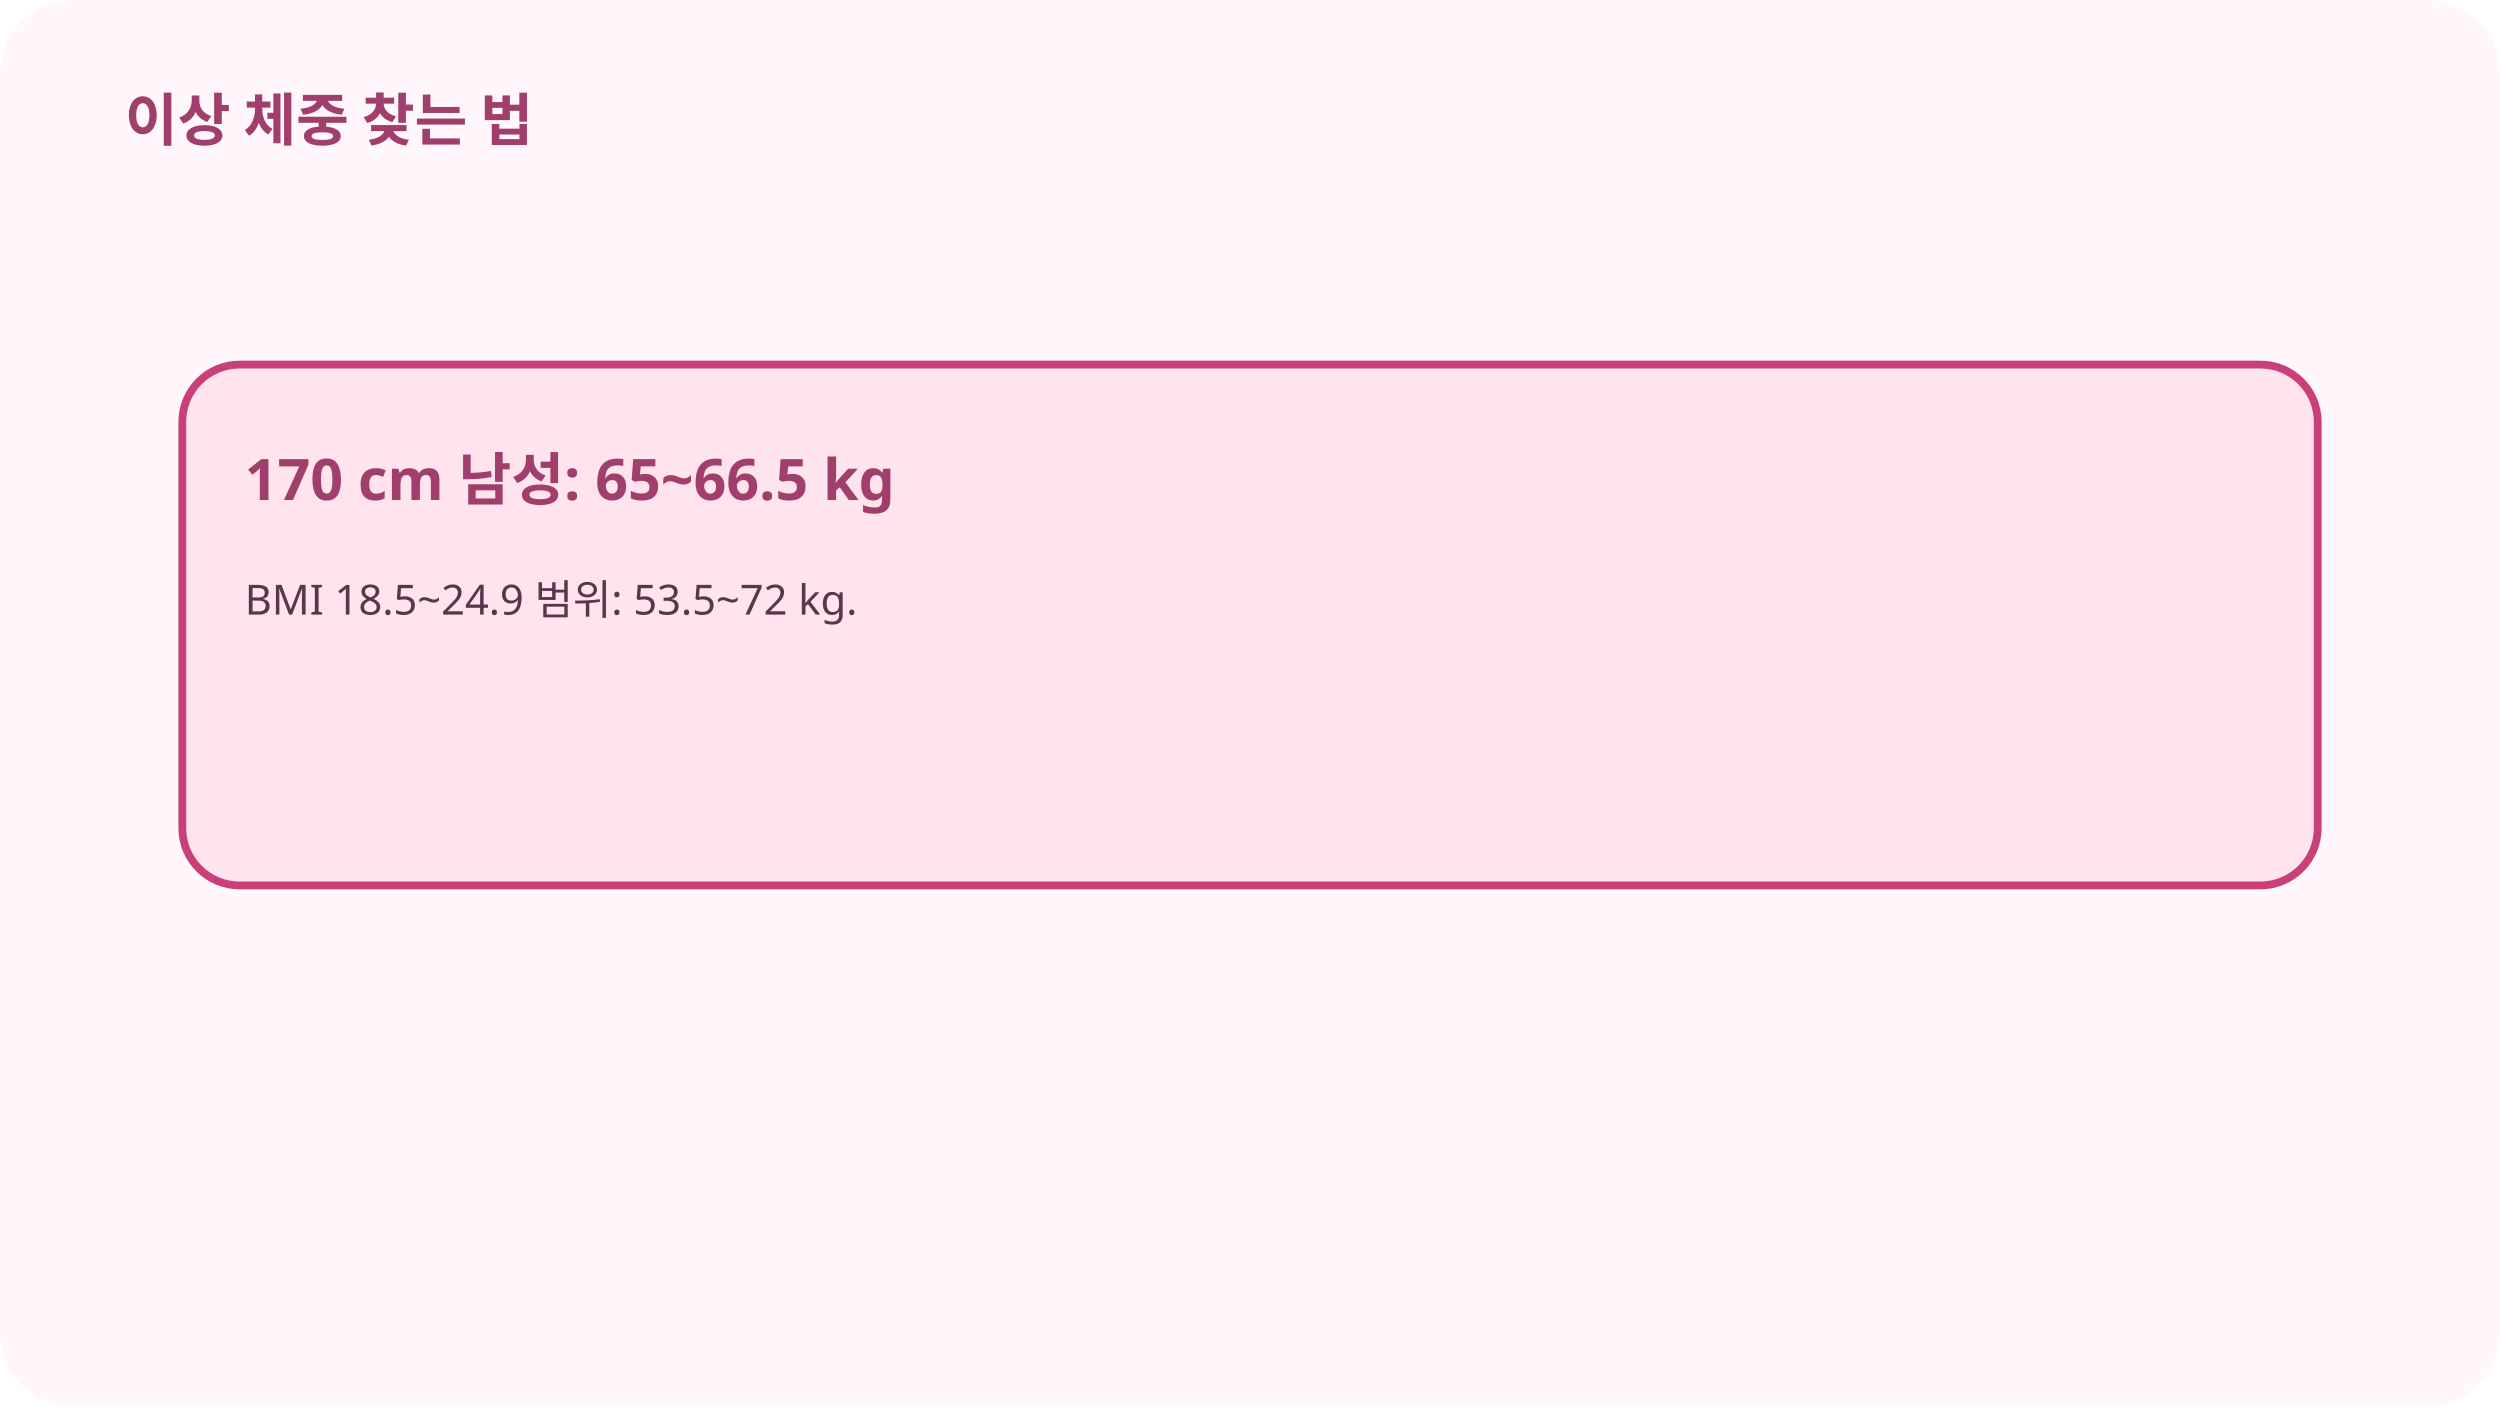
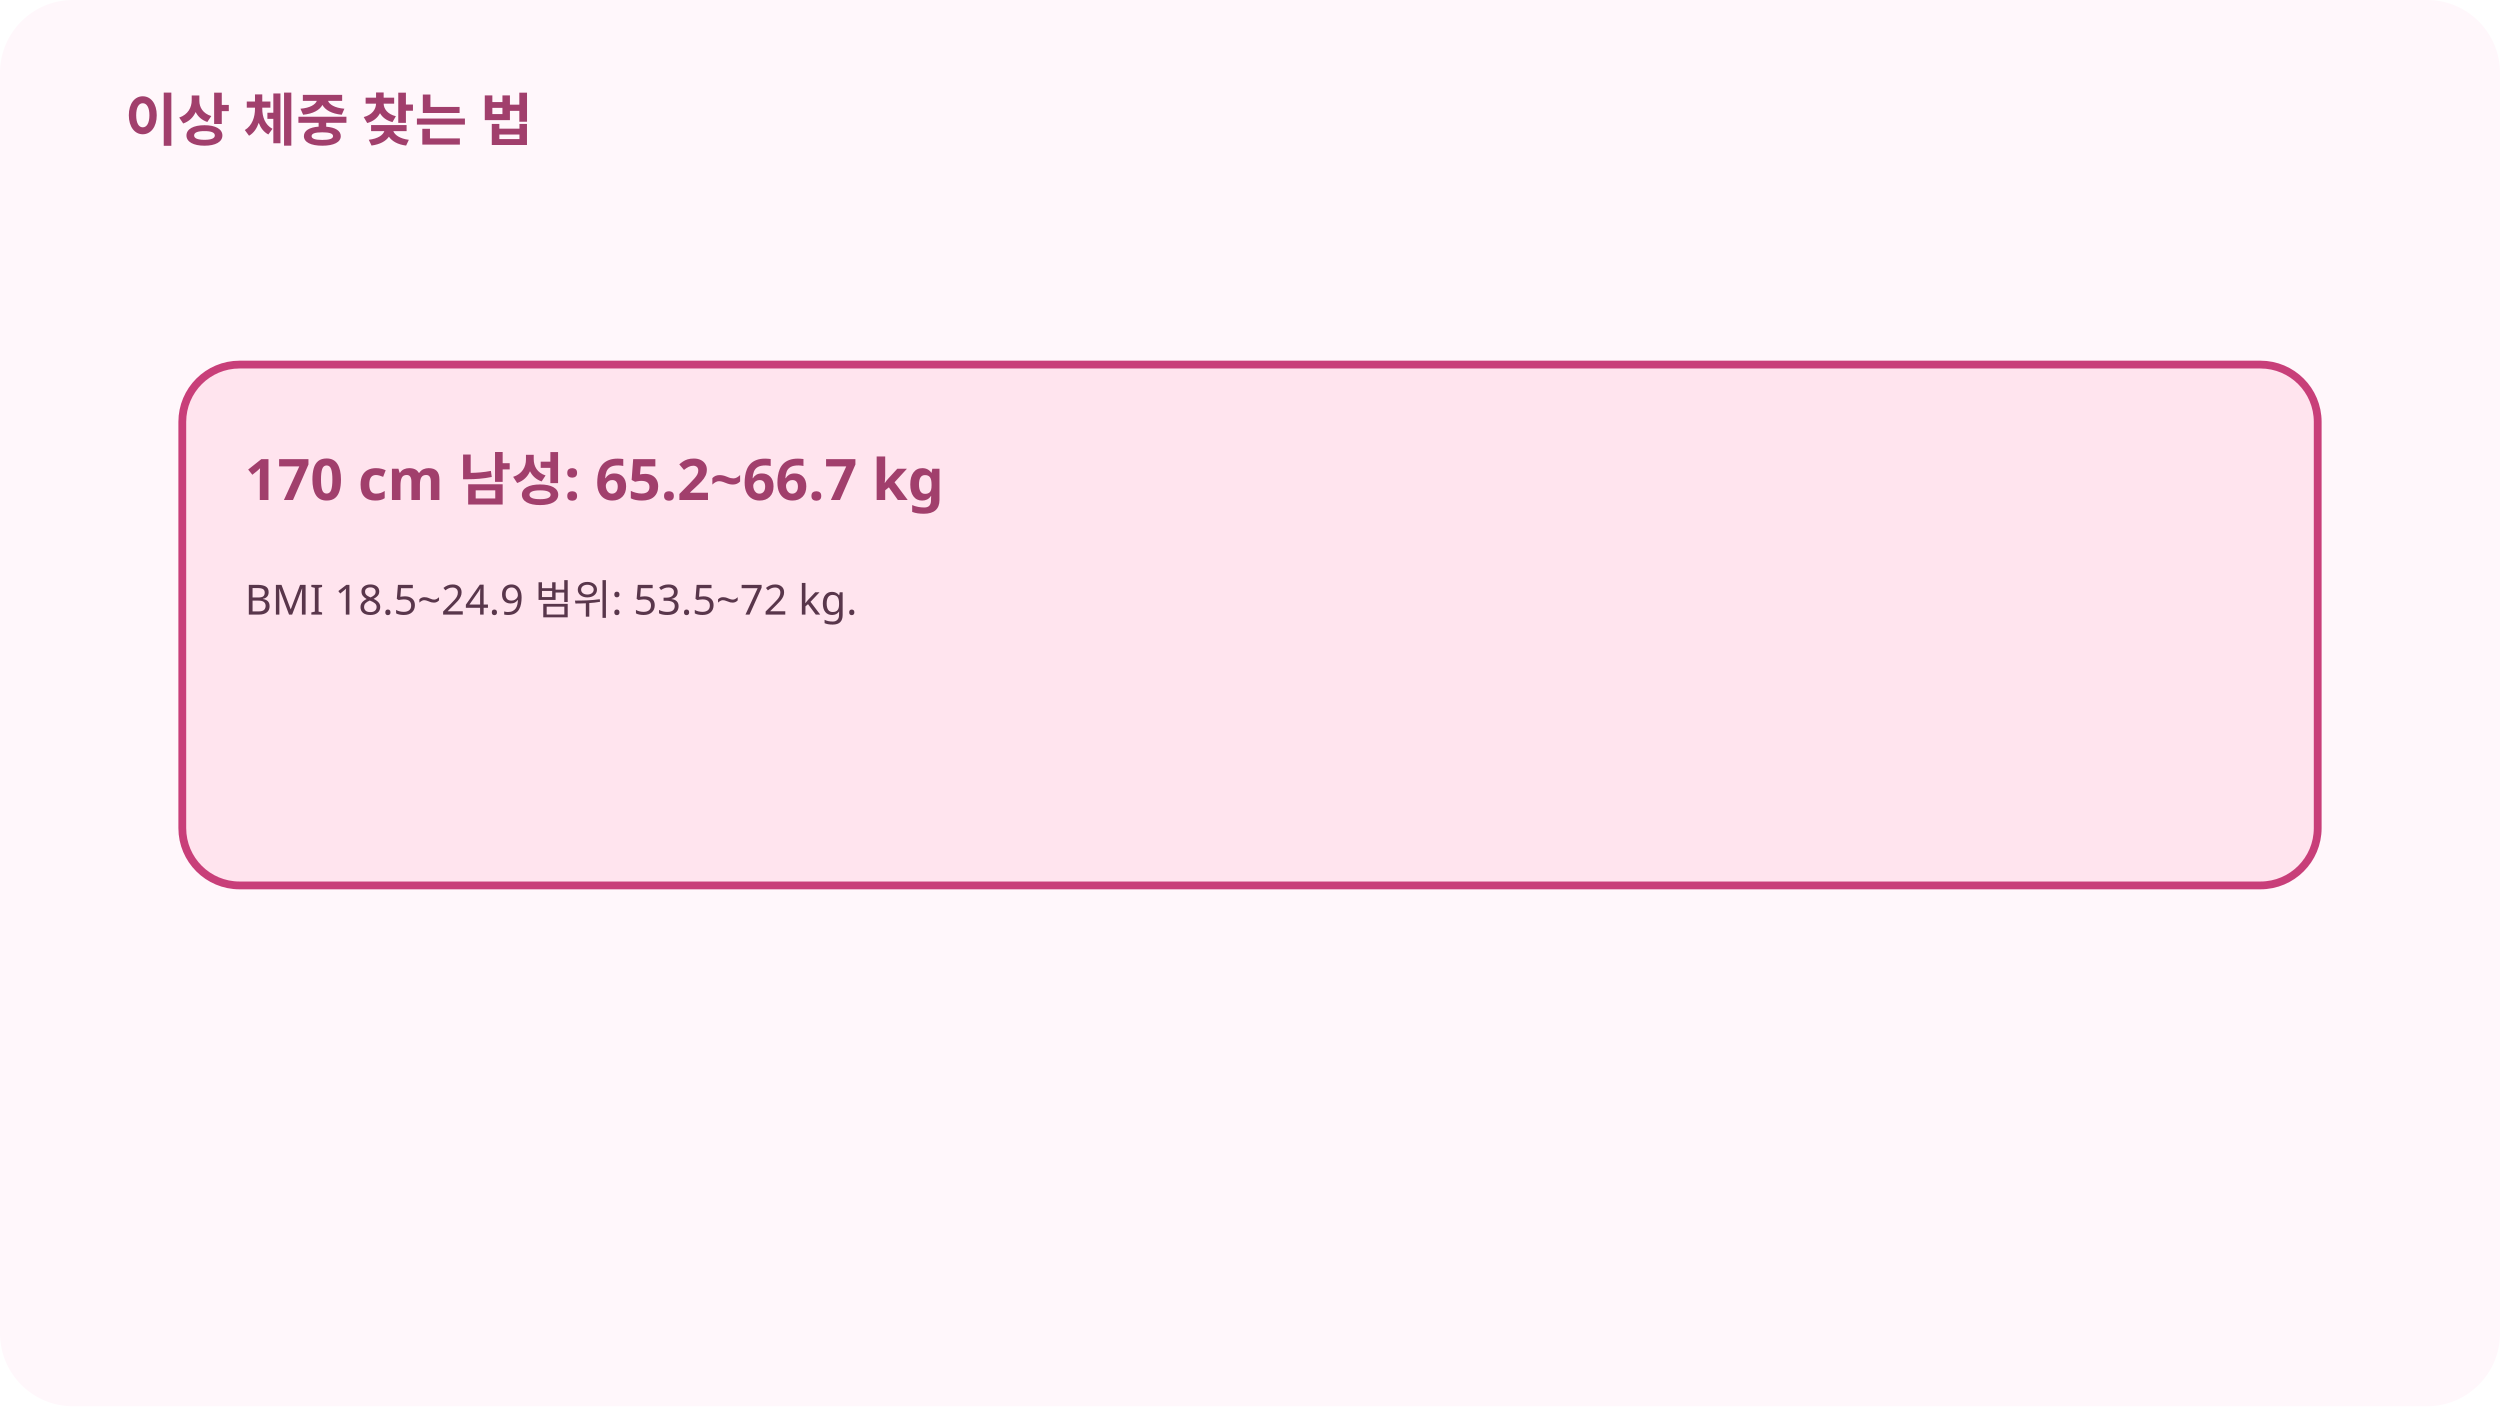
- <svg xmlns="http://www.w3.org/2000/svg" viewBox="0 0 960 540" role="img" aria-label="170 cm 남성: 65~66.5 kg">
+ <svg xmlns="http://www.w3.org/2000/svg" viewBox="0 0 960 540" role="img" aria-label="170 cm 남성: 65.2~66.7 kg">
  <rect width="960" height="540" rx="28" fill="#fff7fb" />
  <text x="48" y="54" fill="#a13f6c" font-size="22" font-weight="800" font-family="system-ui,'PingFang SC','Noto Sans SC','Hiragino Sans',sans-serif">이상 체중 찾는 법</text>
  <rect x="70" y="140" width="820" height="200" rx="22" fill="#ffe4ee" stroke="#c83f79" stroke-width="3" />
-   <text x="94" y="192" fill="#a13f6c" font-size="22" font-weight="700" font-family="system-ui,'PingFang SC','Noto Sans SC','Hiragino Sans',sans-serif">170 cm 남성: 65~66.5 kg</text>
+   <text x="94" y="192" fill="#a13f6c" font-size="22" font-weight="700" font-family="system-ui,'PingFang SC','Noto Sans SC','Hiragino Sans',sans-serif">170 cm 남성: 65.2~66.7 kg</text>
  <text x="94" y="236" fill="#59364b" font-size="16" font-family="system-ui,'PingFang SC','Noto Sans SC','Hiragino Sans',sans-serif">BMI 18.5~24.9 범위: 53.5~72 kg.</text>
</svg>
